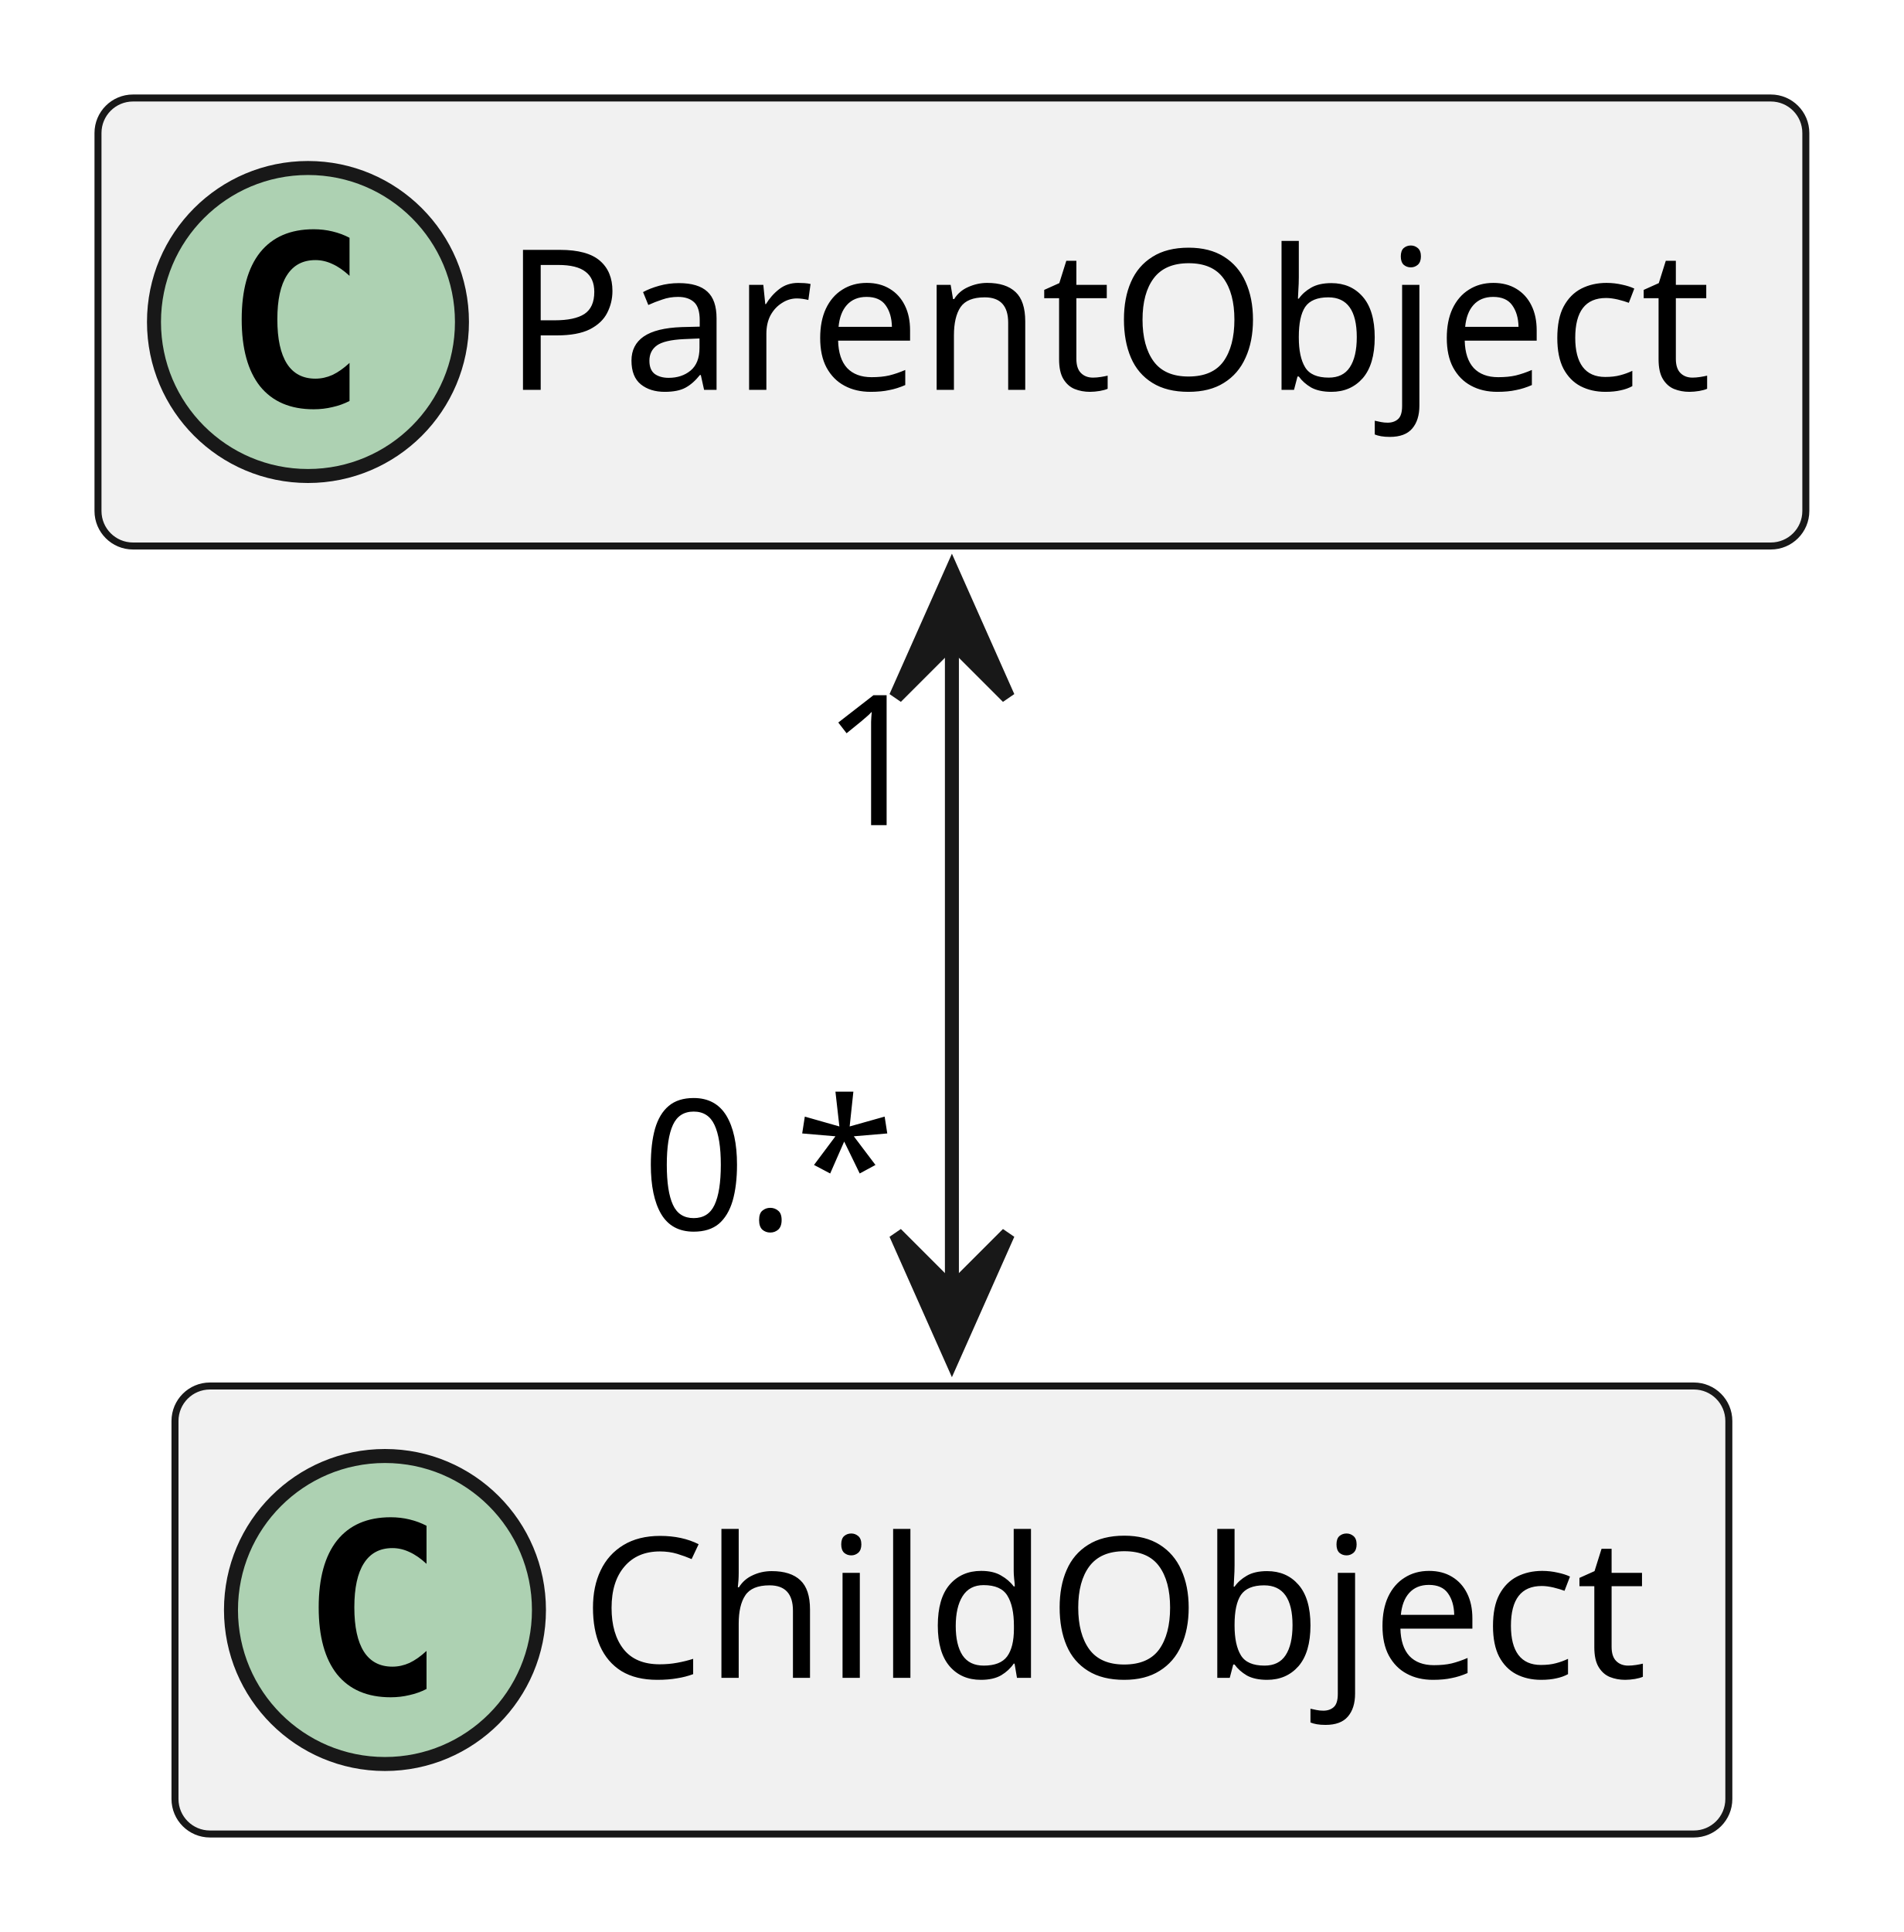
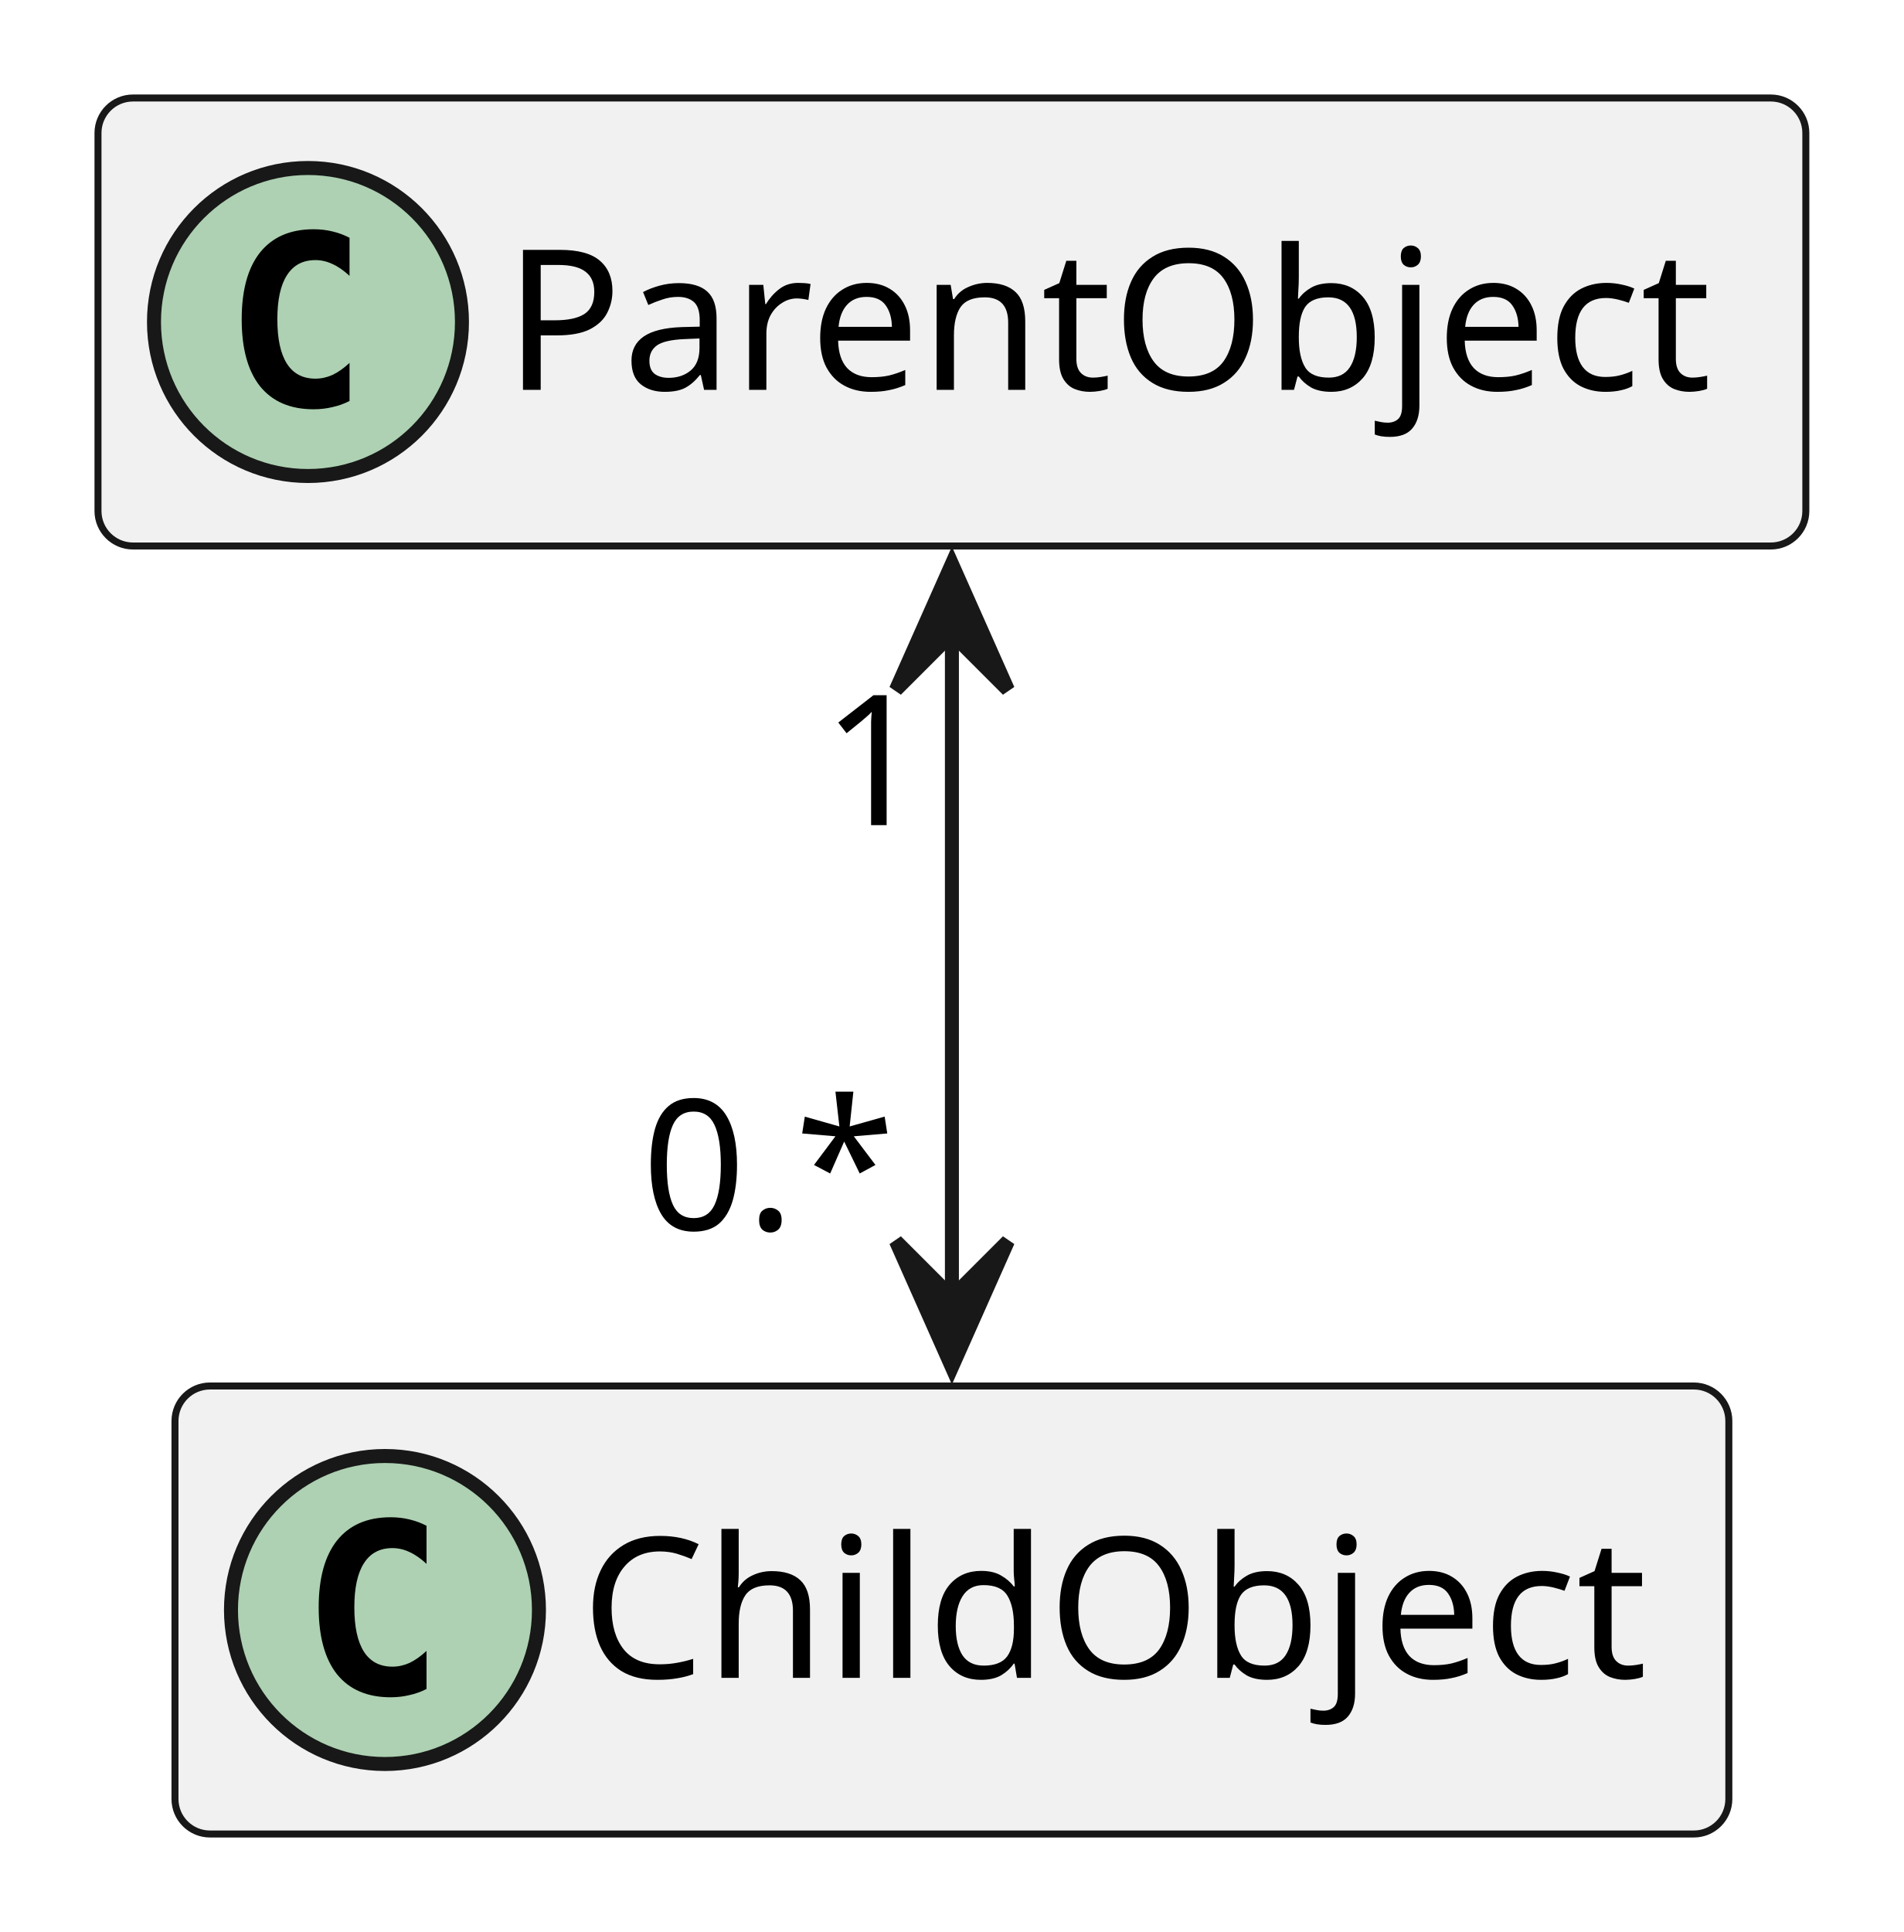
<svg xmlns="http://www.w3.org/2000/svg" contentStyleType="text/css" height="138px" preserveAspectRatio="none" style="width:136px;height:138px;background:#FFFFFF;" version="1.1" viewBox="0 0 136 138" width="136px" zoomAndPan="magnify">
  <defs />
  <g>
    <g id="elem_ParentObject">
      <rect codeLine="19" fill="#F1F1F1" height="32" id="ParentObject" rx="2.5" ry="2.5" style="stroke:#181818;stroke-width:0.5;" width="122" x="7" y="7" />
      <ellipse cx="22" cy="23" fill="#ADD1B2" rx="11" ry="11" style="stroke:#181818;stroke-width:1.0;" />
      <path d="M24.969,28.641 Q24.391,28.938 23.75,29.078 Q23.109,29.234 22.406,29.234 Q19.906,29.234 18.578,27.594 Q17.266,25.938 17.266,22.812 Q17.266,19.688 18.578,18.031 Q19.906,16.375 22.406,16.375 Q23.109,16.375 23.75,16.531 Q24.406,16.688 24.969,16.984 L24.969,19.703 Q24.344,19.125 23.75,18.859 Q23.156,18.578 22.531,18.578 Q21.188,18.578 20.5,19.656 Q19.812,20.719 19.812,22.812 Q19.812,24.906 20.5,25.984 Q21.188,27.047 22.531,27.047 Q23.156,27.047 23.75,26.781 Q24.344,26.5 24.969,25.922 L24.969,28.641 Z " fill="#000000" />
      <text fill="#000000" font-family="sans-serif" font-size="14" lengthAdjust="spacing" textLength="90" x="36" y="27.847">ParentObject</text>
    </g>
    <g id="elem_ChildObject">
      <rect codeLine="20" fill="#F1F1F1" height="32" id="ChildObject" rx="2.5" ry="2.5" style="stroke:#181818;stroke-width:0.5;" width="111" x="12.5" y="99" />
      <ellipse cx="27.5" cy="115" fill="#ADD1B2" rx="11" ry="11" style="stroke:#181818;stroke-width:1.0;" />
      <path d="M30.469,120.641 Q29.891,120.938 29.25,121.078 Q28.609,121.234 27.906,121.234 Q25.406,121.234 24.078,119.594 Q22.766,117.938 22.766,114.812 Q22.766,111.688 24.078,110.031 Q25.406,108.375 27.906,108.375 Q28.609,108.375 29.25,108.531 Q29.906,108.688 30.469,108.984 L30.469,111.703 Q29.844,111.125 29.25,110.859 Q28.656,110.578 28.031,110.578 Q26.688,110.578 26,111.656 Q25.312,112.719 25.312,114.812 Q25.312,116.906 26,117.984 Q26.688,119.047 28.031,119.047 Q28.656,119.047 29.25,118.781 Q29.844,118.5 30.469,117.922 L30.469,120.641 Z " fill="#000000" />
      <text fill="#000000" font-family="sans-serif" font-size="14" lengthAdjust="spacing" textLength="79" x="41.5" y="119.847">ChildObject</text>
    </g>
    <g id="link_ParentObject_ChildObject">
-       <path codeLine="22" d="M68,45.45 C68,59.66 68,78.23 68,92.46 " fill="none" id="ParentObject-ChildObject" style="stroke:#181818;stroke-width:1.0;" />
-       <polygon fill="#181818" points="68,40.78,64,49.78,68,45.78,72,49.78,68,40.78" style="stroke:#181818;stroke-width:1.0;" />
-       <polygon fill="#181818" points="68,97.14,72,88.14,68,92.14,64,88.14,68,97.14" style="stroke:#181818;stroke-width:1.0;" />
+       <path codeLine="22" d="M68,45.02 C68,59.39 68,78.37 68,92.79 " fill="none" id="ParentObject-ChildObject" style="stroke:#181818;stroke-width:1.0;" />
+       <polygon fill="#181818" points="68,40.27,64,49.27,68,45.27,72,49.27,68,40.27" style="stroke:#181818;stroke-width:1.0;" />
+       <polygon fill="#181818" points="68,97.66,72,88.66,68,92.66,64,88.66,68,97.66" style="stroke:#181818;stroke-width:1.0;" />
      <text fill="#000000" font-family="sans-serif" font-size="13" lengthAdjust="spacing" textLength="8" x="58.725" y="58.935">1</text>
      <text fill="#000000" font-family="sans-serif" font-size="13" lengthAdjust="spacing" textLength="19" x="45.853" y="87.852">0.*</text>
    </g>
  </g>
</svg>
